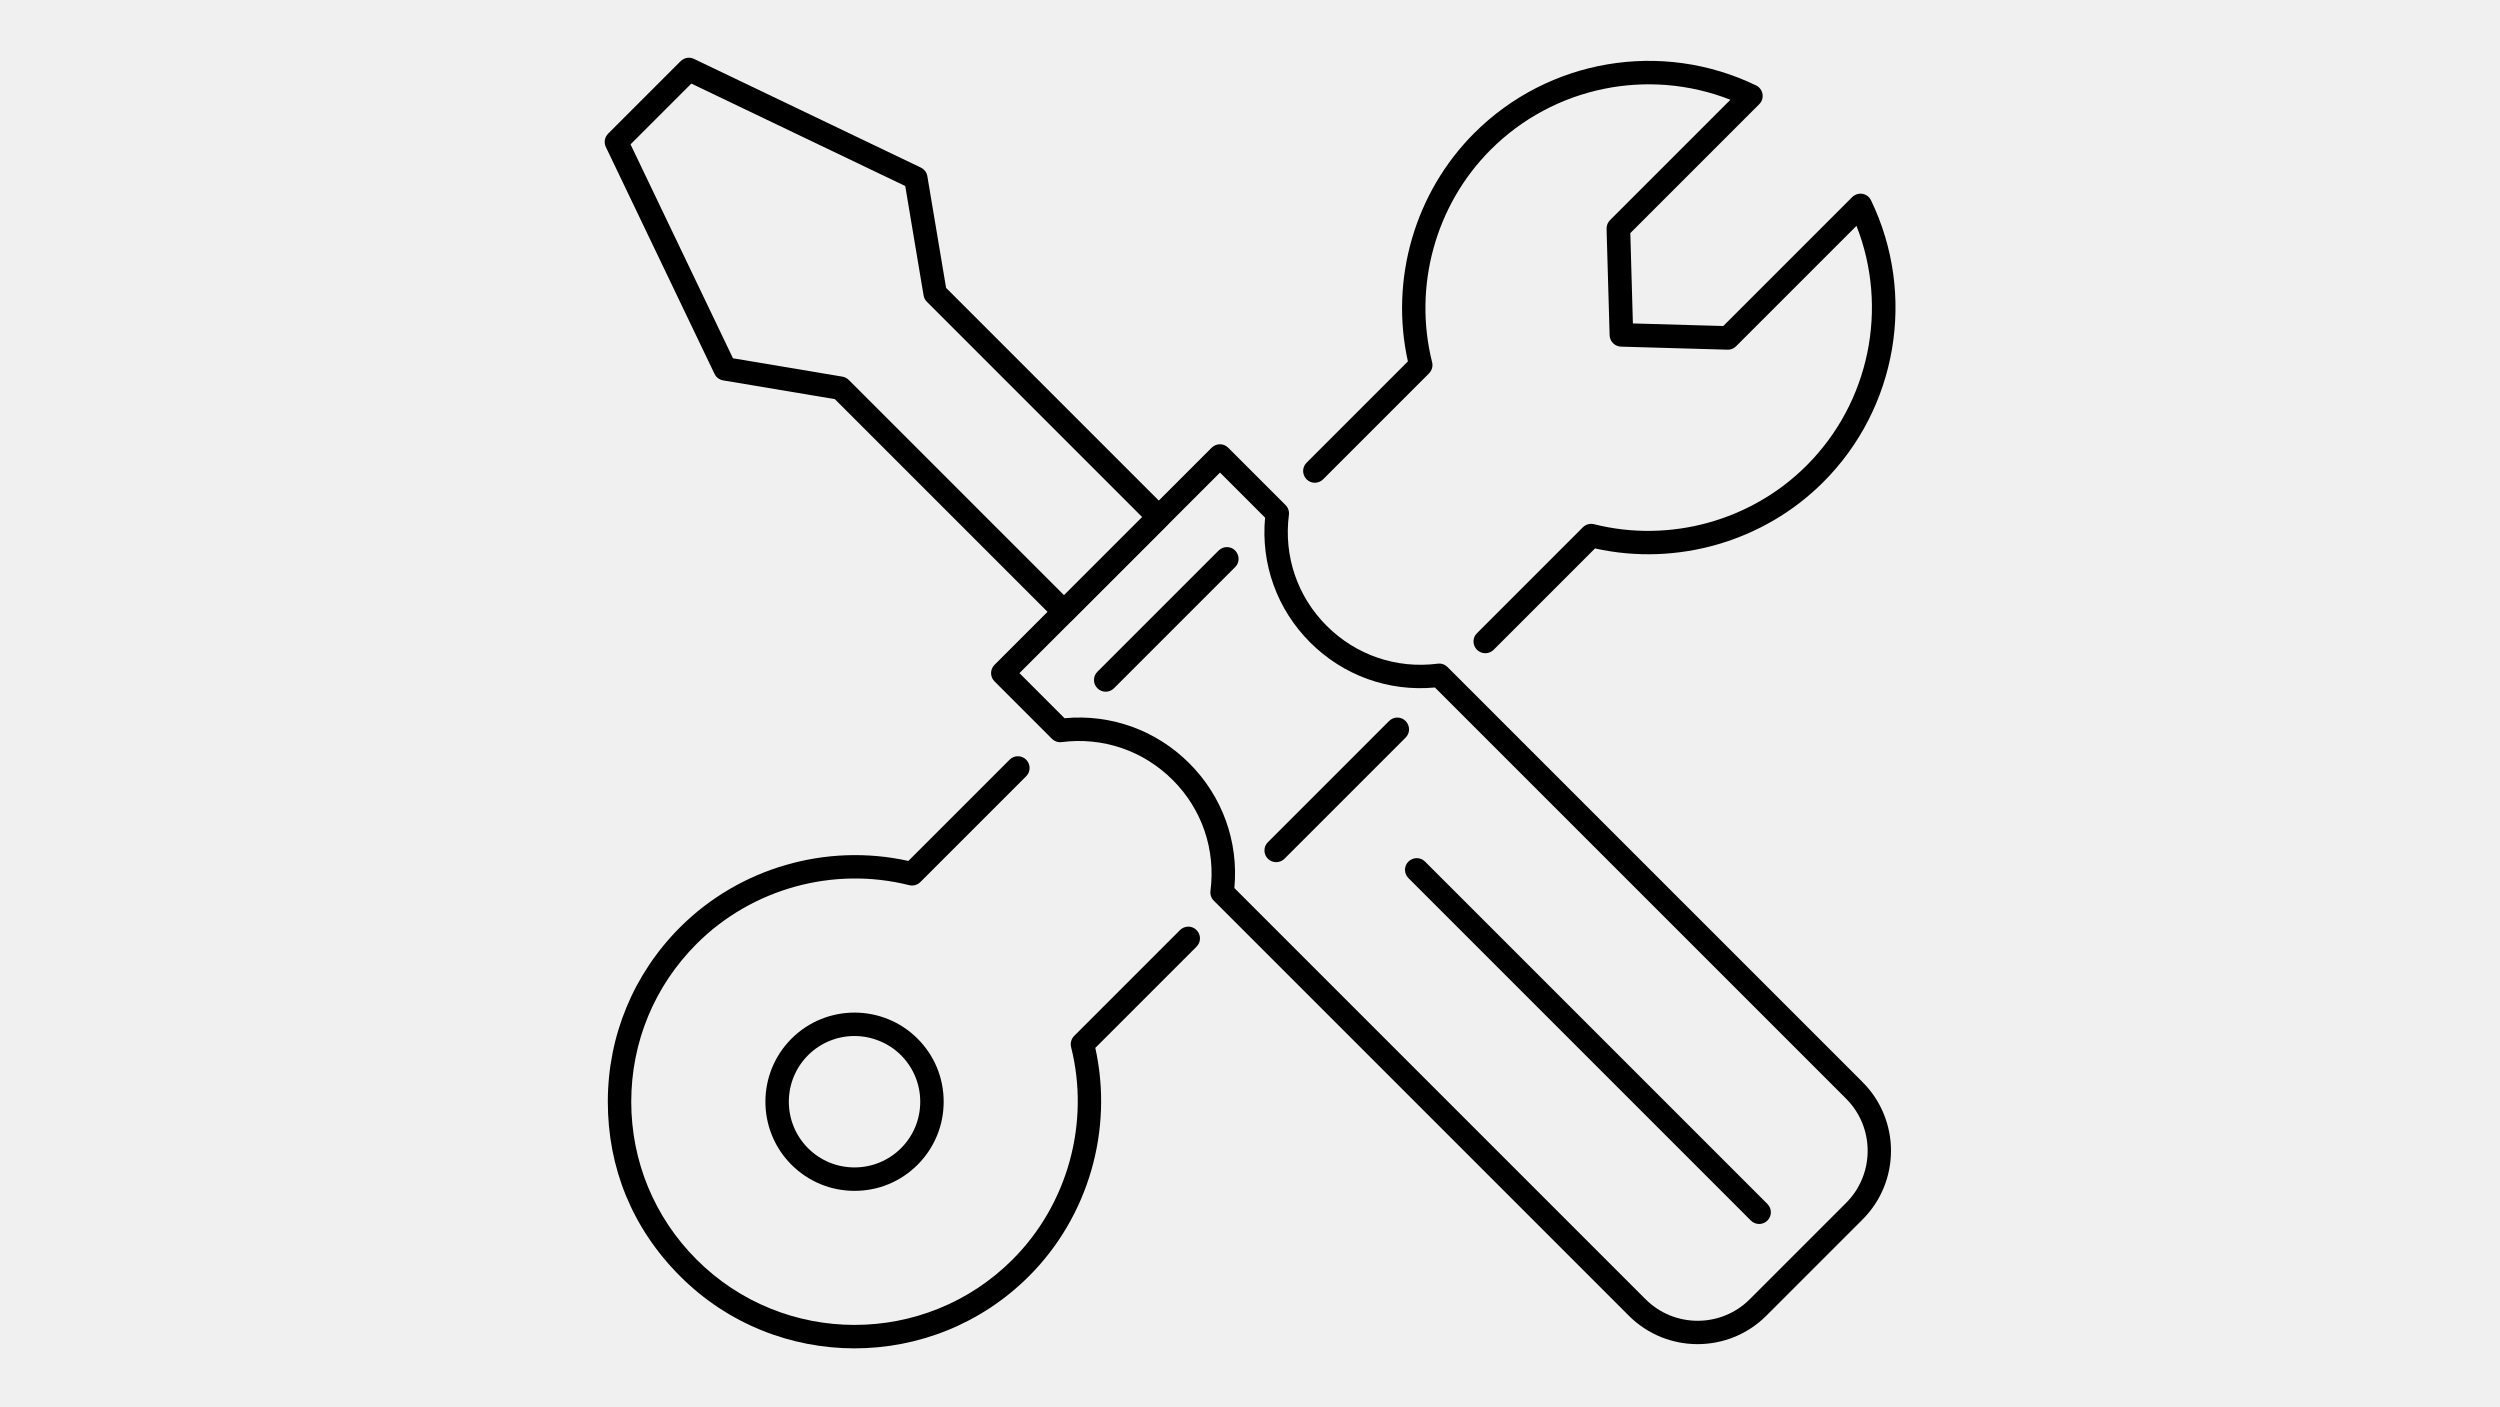
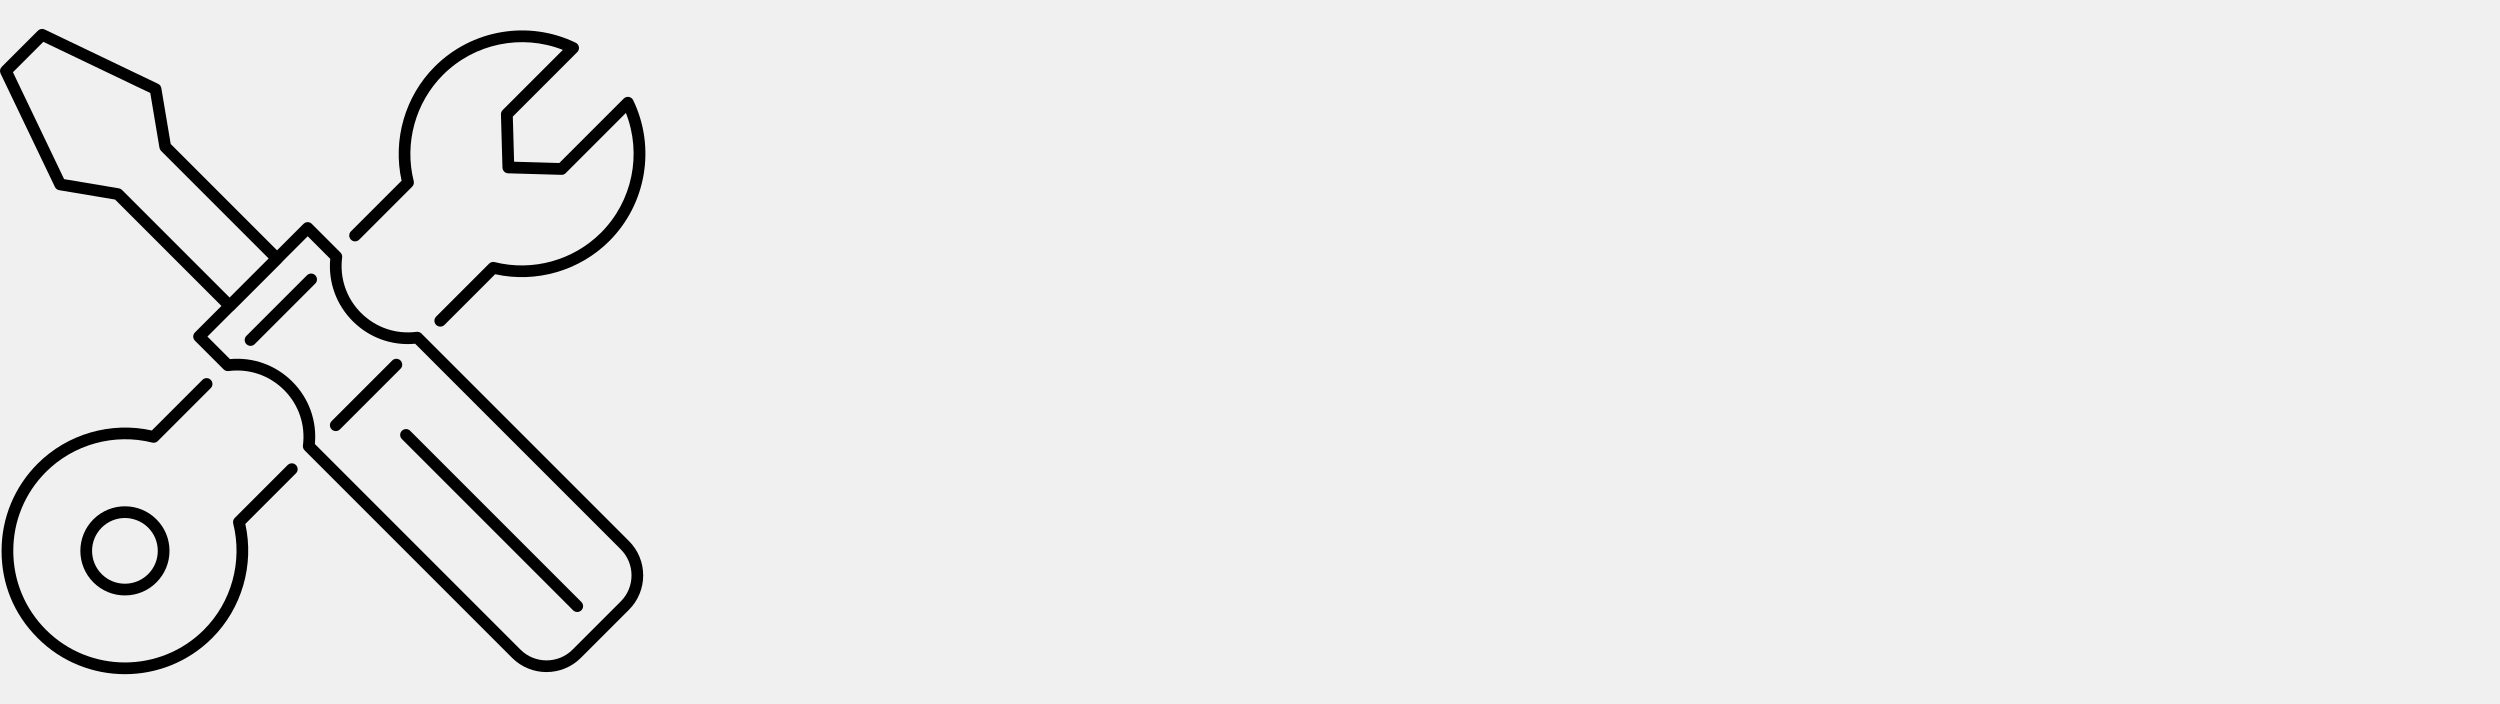
- <svg xmlns="http://www.w3.org/2000/svg" id="Layer_2" viewBox="0 0 320 180">
+ <svg xmlns="http://www.w3.org/2000/svg" id="Layer_2" viewBox="0 0 640 180">
  <defs>
    <style>.cls-1{fill:#fff;opacity:0;}</style>
  </defs>
  <g id="Layer_1-2">
-     <rect class="cls-1" width="320" height="180" />
-     <path d="m136.2,79.81c-.38,0-.77-.15-1.06-.44l-28.28-28.28-14.3-2.4c-.48-.08-.89-.39-1.1-.83l-13.91-29.04c-.28-.57-.16-1.26.29-1.71l9.28-9.28c.45-.45,1.14-.57,1.71-.29l29.04,13.91c.44.21.75.62.83,1.1l2.4,14.3,28.28,28.28c.59.59.59,1.54,0,2.12l-12.12,12.12c-.29.29-.68.44-1.06.44Zm-42.38-33.95l14.01,2.35c.31.05.59.2.81.42l27.56,27.56,10-10-27.56-27.56c-.22-.22-.37-.5-.42-.81l-2.35-14.01-27.38-13.11-7.78,7.78,13.11,27.38Z" />
-     <path d="m217.29,172.05c-3.18,0-6.37-1.21-8.79-3.63l-53.13-53.13c-.33-.33-.49-.79-.43-1.25.68-5.28-1.08-10.46-4.84-14.21s-8.93-5.52-14.21-4.84c-.46.06-.92-.1-1.25-.43l-7.34-7.34c-.59-.59-.59-1.54,0-2.12l27.79-27.79c.59-.59,1.54-.59,2.12,0l7.34,7.34c.33.33.49.79.43,1.25-.68,5.28,1.08,10.46,4.84,14.21h0c3.75,3.75,8.93,5.52,14.21,4.84.46-.06.92.1,1.25.43l53.13,53.13c4.85,4.85,4.85,12.73,0,17.58l-12.33,12.33c-2.42,2.42-5.61,3.63-8.79,3.63Zm-59.29-58.38l52.63,52.63c3.68,3.68,9.66,3.68,13.34,0l12.33-12.33c3.68-3.68,3.68-9.66,0-13.34l-52.63-52.63c-5.95.55-11.73-1.53-15.97-5.77h0c-4.24-4.24-6.32-10.02-5.77-15.97l-5.77-5.77-25.67,25.67,5.77,5.77c5.94-.55,11.73,1.53,15.97,5.77s6.32,10.02,5.77,15.97Z" />
-     <path d="m225.17,156.67c-.38,0-.77-.15-1.06-.44l-43.83-43.83c-.59-.59-.59-1.54,0-2.12s1.54-.59,2.12,0l43.83,43.83c.59.59.59,1.54,0,2.12-.29.29-.68.44-1.06.44Z" />
-     <path d="m109.38,152.43c-3.05,0-5.91-1.19-8.07-3.34-4.45-4.45-4.45-11.69,0-16.14,4.45-4.45,11.69-4.45,16.14,0,2.16,2.16,3.34,5.02,3.34,8.07s-1.19,5.91-3.34,8.07h0c-2.16,2.16-5.02,3.34-8.07,3.34Zm0-19.82c-2.15,0-4.31.82-5.95,2.46-3.28,3.28-3.28,8.62,0,11.9,1.59,1.59,3.7,2.46,5.95,2.46s4.36-.88,5.95-2.46h0c1.59-1.59,2.46-3.7,2.46-5.95s-.88-4.36-2.46-5.95-3.79-2.46-5.95-2.46Z" />
-     <path d="m190.11,83.61c-.38,0-.77-.15-1.06-.44-.59-.59-.59-1.54,0-2.12l13.56-13.56c.37-.37.92-.52,1.43-.39,9.71,2.44,20.13-.44,27.2-7.51,8.08-8.08,10.52-20.17,6.39-30.68l-15.41,15.41c-.29.29-.67.46-1.1.44l-13.63-.39c-.79-.02-1.43-.66-1.46-1.46l-.39-13.63c-.01-.41.15-.81.44-1.1l15.41-15.41c-10.51-4.13-22.6-1.69-30.68,6.39-7.07,7.07-9.94,17.49-7.5,27.2.13.51-.02,1.05-.39,1.43l-13.56,13.56c-.59.59-1.54.59-2.12,0s-.59-1.54,0-2.12l12.97-12.97c-2.33-10.49.88-21.61,8.49-29.22,9.49-9.49,23.98-11.95,36.07-6.11.44.21.75.62.83,1.1.08.48-.07.97-.42,1.31l-16.5,16.5.33,11.56,11.57.33,16.5-16.5c.34-.34.83-.5,1.31-.42.48.08.89.39,1.1.83,5.83,12.08,3.38,26.58-6.11,36.07-7.61,7.61-18.73,10.82-29.22,8.49l-12.97,12.97c-.29.29-.68.44-1.06.44Z" />
-     <path d="m163.35,110.36c-.38,0-.77-.15-1.06-.44-.59-.59-.59-1.54,0-2.12l15.51-15.51c.59-.59,1.54-.59,2.12,0s.59,1.54,0,2.12l-15.51,15.51c-.29.29-.68.44-1.06.44Z" />
-     <path d="m109.38,172.59c-8.09,0-16.18-3.08-22.33-9.24s-9.25-13.9-9.25-22.33,3.29-16.37,9.25-22.33c7.61-7.61,18.73-10.82,29.22-8.49l12.96-12.96c.59-.59,1.54-.59,2.12,0s.59,1.54,0,2.12l-13.55,13.55c-.37.37-.91.52-1.43.39-9.71-2.44-20.13.44-27.2,7.51-5.4,5.4-8.37,12.58-8.37,20.21s2.97,14.81,8.37,20.21c11.14,11.14,29.28,11.15,40.43,0,7.07-7.07,9.94-17.49,7.5-27.2-.13-.51.02-1.05.39-1.43l13.55-13.55c.59-.59,1.54-.59,2.12,0s.59,1.54,0,2.12l-12.96,12.96c2.33,10.49-.88,21.61-8.49,29.22-6.16,6.16-14.25,9.24-22.33,9.24Z" />
-     <path d="m141.53,88.54c-.38,0-.77-.15-1.06-.44-.59-.59-.59-1.54,0-2.12l15.51-15.51c.59-.59,1.54-.59,2.12,0s.59,1.54,0,2.12l-15.51,15.51c-.29.29-.68.44-1.06.44Z" />
+     <rect class="cls-1" width="640" height="180" />
+     <path d="m58.8,79.81c-.38,0-.77-.15-1.06-.44l-28.28-28.28-14.3-2.4c-.48-.08-.89-.39-1.1-.83L.15,18.83c-.28-.57-.16-1.26.29-1.71L9.72,7.84c.45-.45,1.14-.57,1.71-.29l29.04,13.91c.44.21.75.62.83,1.1l2.4,14.3,28.28,28.28c.59.59.59,1.54,0,2.12l-12.12,12.12c-.29.29-.68.44-1.06.44ZM16.42,45.86l14.01,2.35c.31.05.59.2.81.42l27.56,27.56,10-10-27.56-27.56c-.22-.22-.37-.5-.42-.81l-2.35-14.01L11.09,10.71l-7.78,7.78,13.11,27.38Z" />
+     <path d="m139.9,172.05c-3.18,0-6.37-1.21-8.79-3.63l-53.13-53.13c-.33-.33-.49-.79-.43-1.25.68-5.28-1.08-10.46-4.84-14.21s-8.93-5.52-14.21-4.84c-.46.06-.92-.1-1.25-.43l-7.34-7.34c-.59-.59-.59-1.54,0-2.12l27.79-27.79c.59-.59,1.54-.59,2.12,0l7.34,7.34c.33.33.49.79.43,1.25-.68,5.28,1.08,10.46,4.84,14.21h0c3.75,3.75,8.93,5.52,14.21,4.84.46-.06.92.1,1.25.43l53.13,53.13c4.85,4.85,4.85,12.73,0,17.58l-12.33,12.33c-2.42,2.42-5.61,3.63-8.79,3.63Zm-59.29-58.38l52.63,52.63c3.68,3.68,9.66,3.68,13.34,0l12.33-12.33c3.68-3.68,3.68-9.66,0-13.34l-52.63-52.63c-5.95.55-11.73-1.53-15.97-5.77h0c-4.24-4.24-6.32-10.02-5.77-15.97l-5.77-5.77-25.67,25.67,5.77,5.77c5.94-.55,11.73,1.53,15.97,5.77s6.32,10.02,5.77,15.97Z" />
+     <path d="m147.77,156.67c-.38,0-.77-.15-1.06-.44l-43.83-43.83c-.59-.59-.59-1.54,0-2.12s1.54-.59,2.12,0l43.83,43.83c.59.59.59,1.54,0,2.12-.29.29-.68.44-1.06.44Z" />
+     <path d="m31.98,152.43c-3.05,0-5.91-1.19-8.07-3.34-4.45-4.45-4.45-11.69,0-16.14,4.45-4.45,11.69-4.45,16.14,0,2.16,2.16,3.34,5.02,3.34,8.07s-1.19,5.91-3.34,8.07h0c-2.16,2.16-5.02,3.34-8.07,3.34Zm0-19.82c-2.15,0-4.31.82-5.95,2.46-3.28,3.28-3.28,8.62,0,11.9,1.59,1.59,3.7,2.46,5.95,2.46s4.36-.88,5.95-2.46h0c1.59-1.59,2.46-3.7,2.46-5.95s-.88-4.36-2.46-5.95-3.79-2.46-5.95-2.46Z" />
+     <path d="m112.71,83.61c-.38,0-.77-.15-1.06-.44-.59-.59-.59-1.54,0-2.12l13.56-13.56c.37-.37.92-.52,1.43-.39,9.71,2.44,20.13-.44,27.2-7.51,8.08-8.08,10.52-20.17,6.39-30.68l-15.41,15.41c-.29.29-.67.46-1.1.44l-13.63-.39c-.79-.02-1.43-.66-1.46-1.46l-.39-13.63c-.01-.41.15-.81.44-1.1l15.41-15.41c-10.51-4.13-22.6-1.69-30.68,6.39-7.07,7.07-9.94,17.49-7.5,27.2.13.51-.02,1.05-.39,1.43l-13.56,13.56c-.59.59-1.54.59-2.12,0s-.59-1.54,0-2.12l12.97-12.97c-2.33-10.49.88-21.61,8.49-29.22,9.49-9.49,23.98-11.95,36.07-6.11.44.21.75.62.83,1.1.08.48-.07.97-.42,1.31l-16.5,16.5.33,11.56,11.57.33,16.5-16.5c.34-.34.83-.5,1.31-.42.48.08.89.39,1.1.83,5.83,12.08,3.38,26.58-6.11,36.07-7.61,7.61-18.73,10.82-29.22,8.49l-12.97,12.97c-.29.29-.68.44-1.06.44Z" />
+     <path d="m85.96,110.36c-.38,0-.77-.15-1.06-.44-.59-.59-.59-1.54,0-2.12l15.51-15.51c.59-.59,1.54-.59,2.12,0s.59,1.54,0,2.12l-15.51,15.51c-.29.29-.68.44-1.06.44Z" />
+     <path d="m31.98,172.59c-8.09,0-16.18-3.08-22.33-9.24S.4,149.45.4,141.02s3.29-16.37,9.25-22.33c7.61-7.61,18.73-10.82,29.22-8.49l12.96-12.96c.59-.59,1.54-.59,2.12,0s.59,1.54,0,2.12l-13.55,13.55c-.37.37-.91.52-1.43.39-9.71-2.44-20.13.44-27.2,7.51-5.4,5.4-8.37,12.58-8.37,20.21s2.97,14.81,8.37,20.21c11.14,11.14,29.28,11.15,40.43,0,7.07-7.07,9.94-17.49,7.5-27.2-.13-.51.02-1.05.39-1.43l13.55-13.55c.59-.59,1.54-.59,2.12,0s.59,1.54,0,2.12l-12.96,12.96c2.33,10.49-.88,21.61-8.49,29.22-6.16,6.16-14.25,9.24-22.33,9.24Z" />
+     <path d="m64.14,88.54c-.38,0-.77-.15-1.06-.44-.59-.59-.59-1.54,0-2.12l15.51-15.51c.59-.59,1.54-.59,2.12,0s.59,1.54,0,2.12l-15.51,15.51c-.29.29-.68.44-1.06.44Z" />
  </g>
</svg>
